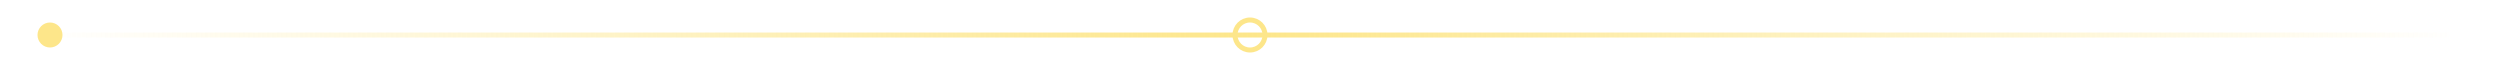
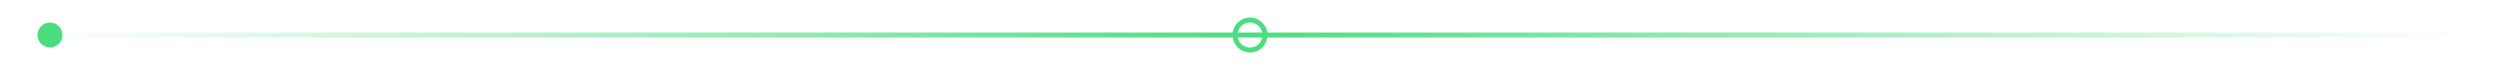
<svg xmlns="http://www.w3.org/2000/svg" width="1000" height="28" viewBox="0 0 1000 28" role="presentation">
  <defs>
    <linearGradient id="l" x1="0" x2="1">
-       <stop offset="0" stop-color="#fde68a" stop-opacity="0" />
-       <stop offset=".5" stop-color="#fde68a" />
-       <stop offset="1" stop-color="#fde68a" stop-opacity="0" />
+       <stop offset="0" stop-color="#4ade80" stop-opacity="0" />
+       <stop offset=".5" stop-color="#4ade80" />
+       <stop offset="1" stop-color="#4ade80" stop-opacity="0" />
    </linearGradient>
  </defs>
  <rect x="20" y="13" width="960" height="2" rx="1" fill="url(#l)" />
-   <circle cx="20" cy="14" r="5" fill="#fde68a">
+   <circle cx="20" cy="14" r="5" fill="#4ade80">
    <animate attributeName="cx" values="20;980;20" dur="7s" repeatCount="indefinite" />
    <animate attributeName="opacity" values=".2;1;.2" dur="7s" repeatCount="indefinite" />
  </circle>
-   <circle cx="500" cy="14" r="6" fill="none" stroke="#fde68a" stroke-width="2">
+   <circle cx="500" cy="14" r="6" fill="none" stroke="#4ade80" stroke-width="2">
    <animate attributeName="r" values="4;9;4" dur="2.5s" repeatCount="indefinite" />
  </circle>
</svg>
